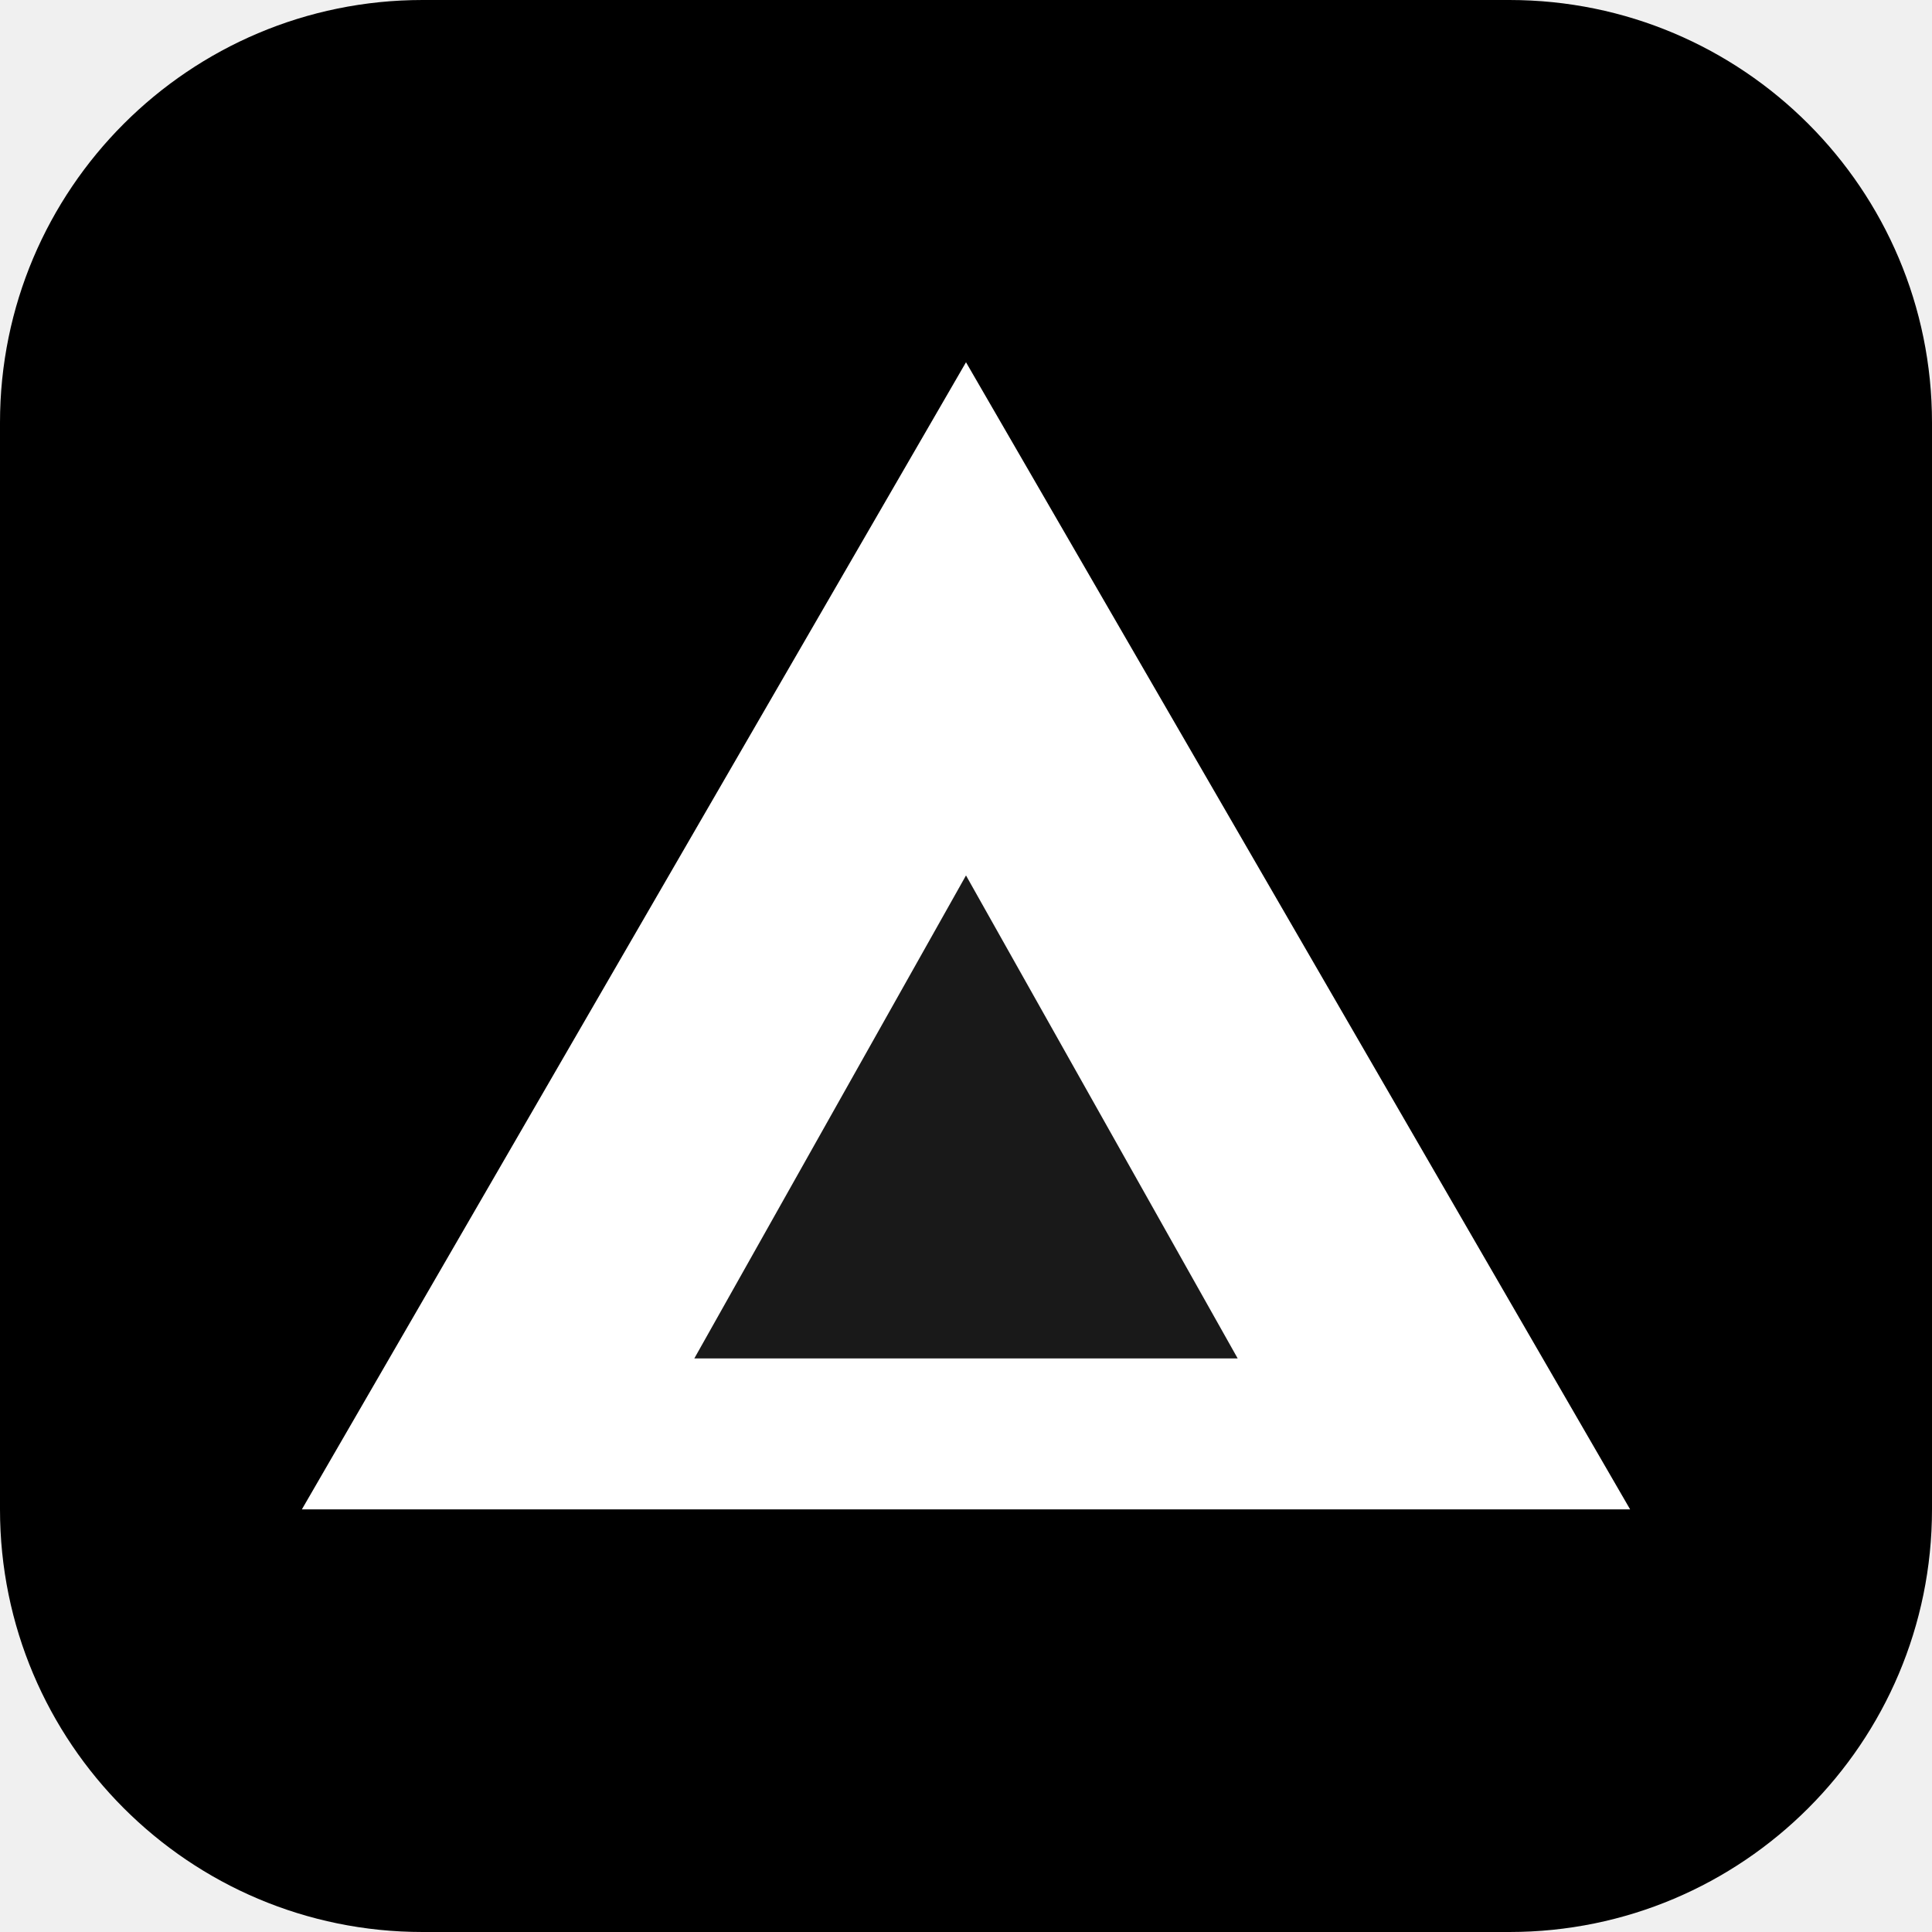
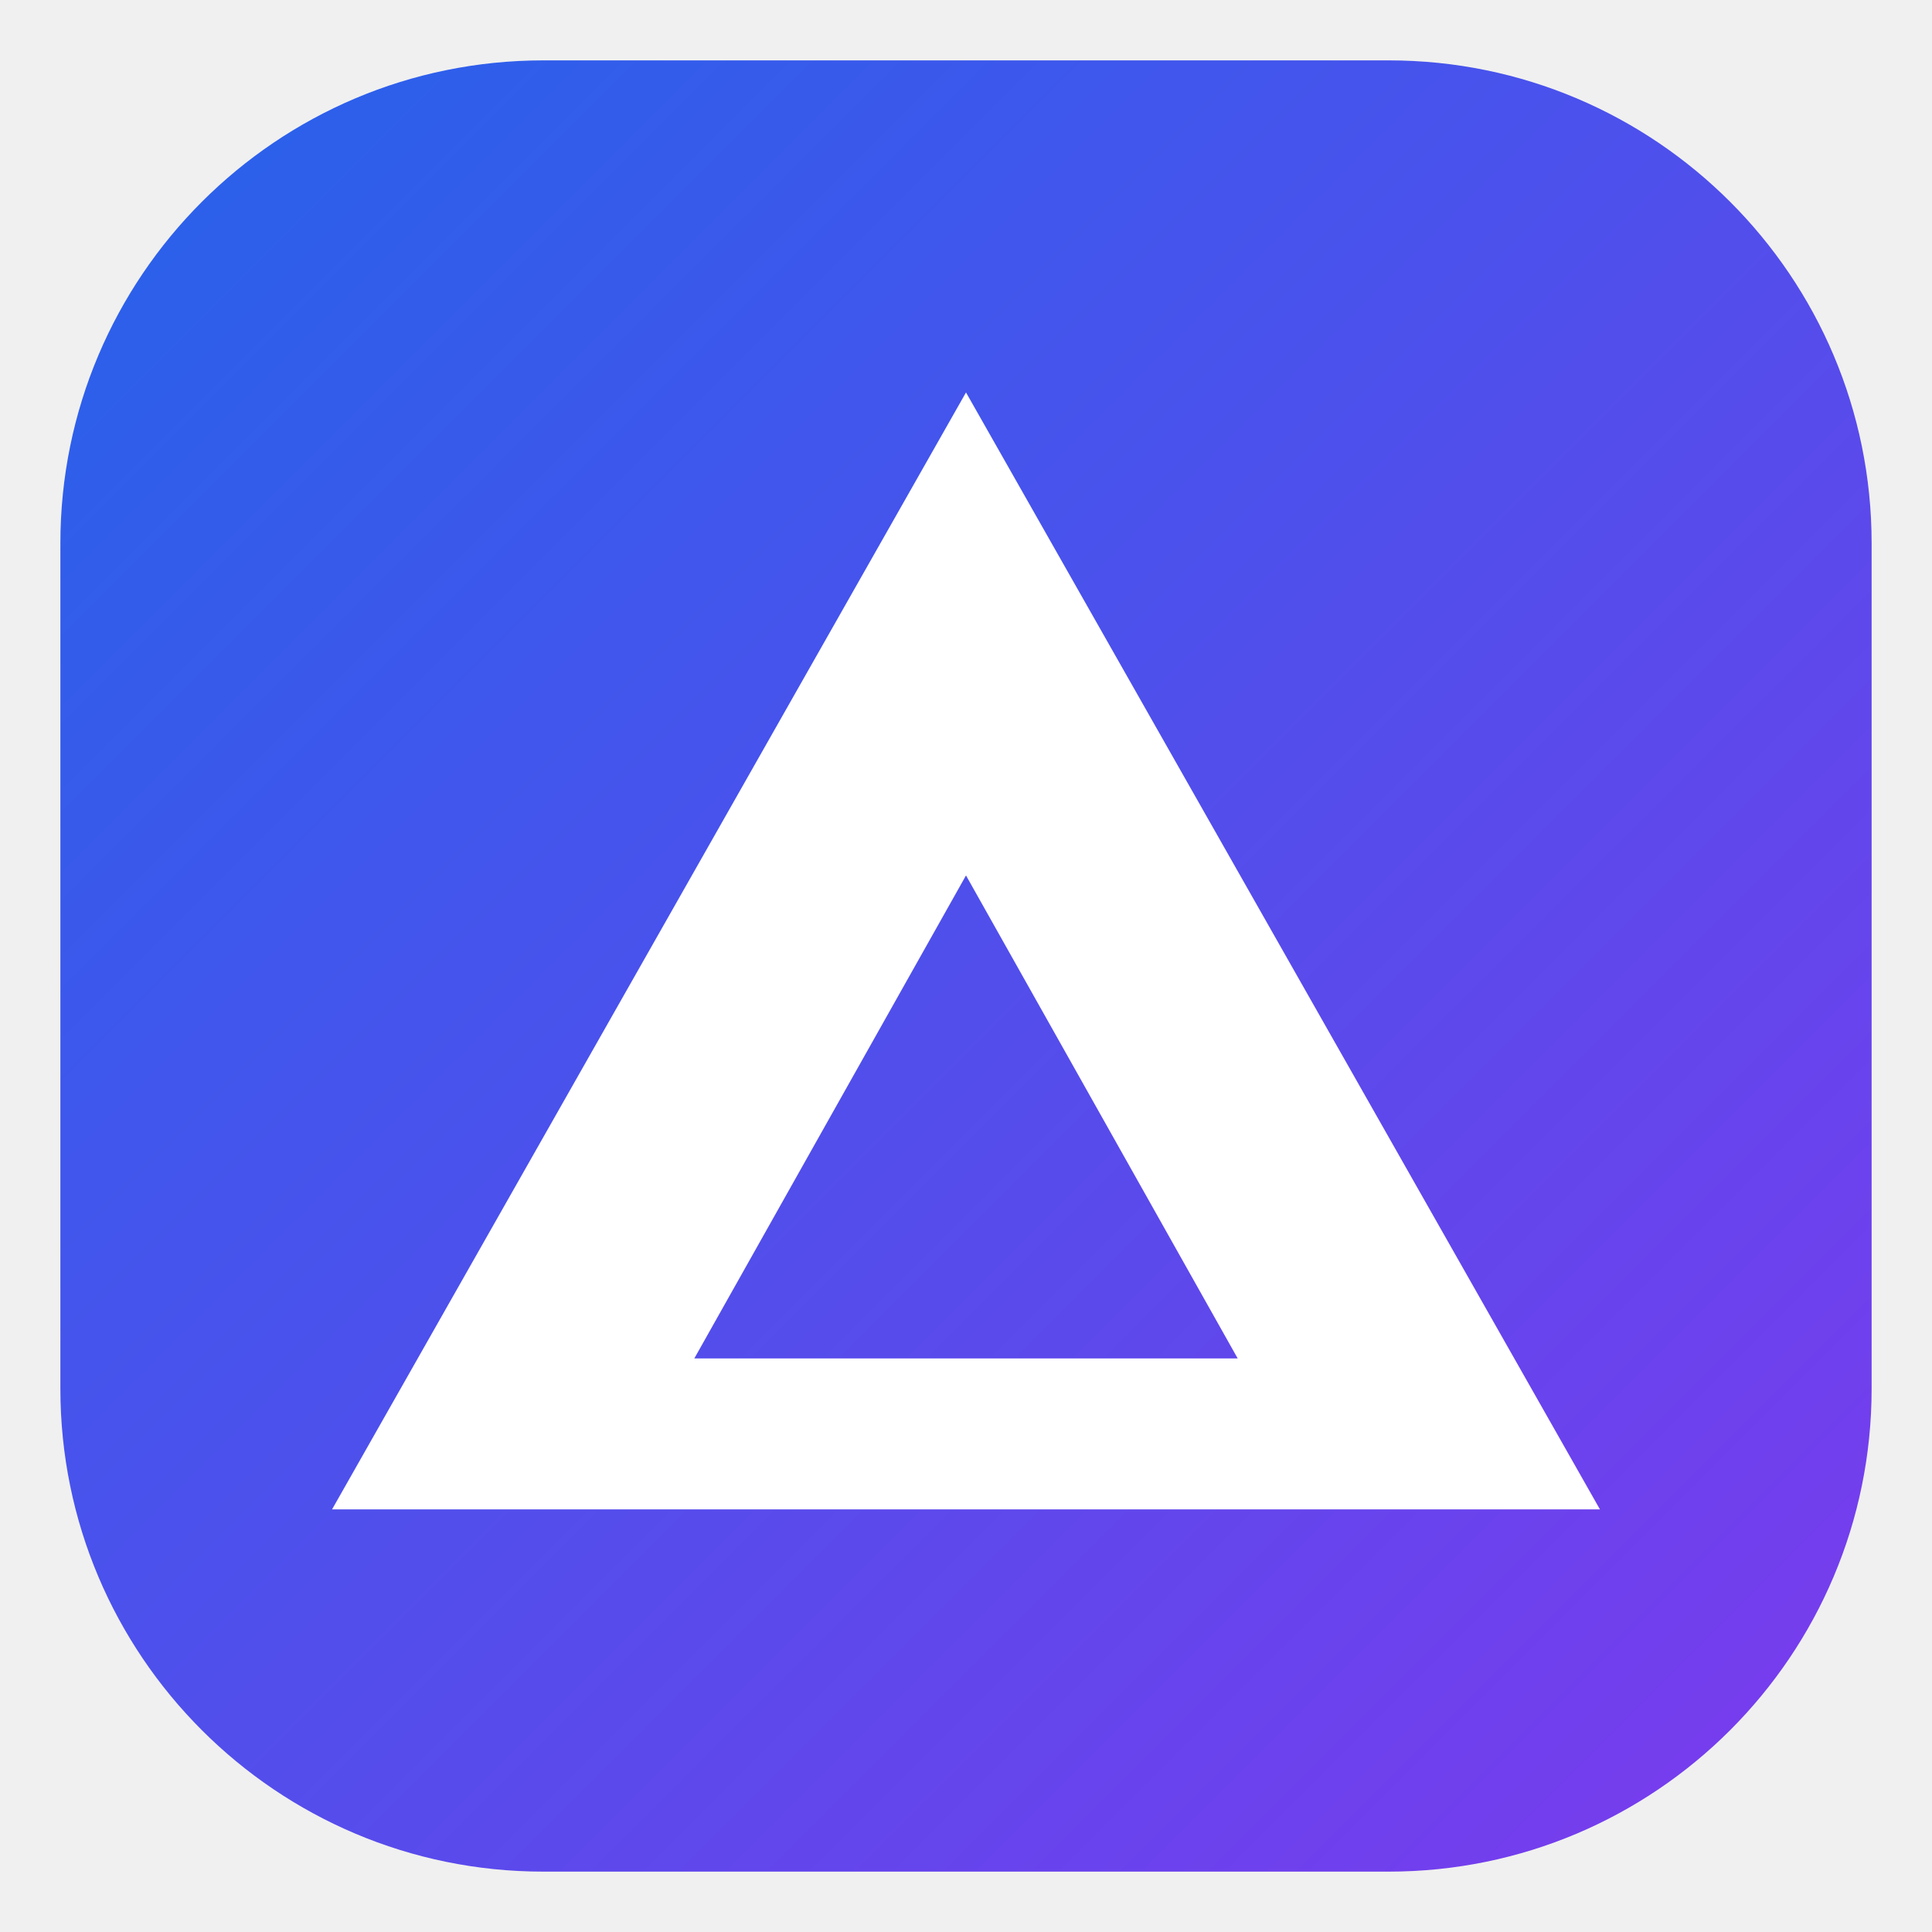
<svg xmlns="http://www.w3.org/2000/svg" viewBox="0 0 64 64">
-   <rect width="64" height="64" rx="14" fill="#000" />
-   <path d="M32 12 54 50H10L32 12Z" fill="#fff" />
-   <path d="M32 29 41 45H23L32 29Z" fill="#000" opacity=".9" />
+   <defs>
+     <linearGradient id="minerva" x1="0" y1="0" x2="1" y2="1">
+       <stop stop-color="#2563eb" />
+       <stop offset="1" stop-color="#7c3aed" />
+     </linearGradient>
+   </defs>
+   <rect x="2" y="2" width="60" height="60" rx="16" fill="url(#minerva)" />
+   <path d="M32 13 53 50H11L32 13Zm0 16L23 45h18L32 29Z" fill="#fff" fill-rule="evenodd" />
</svg>
